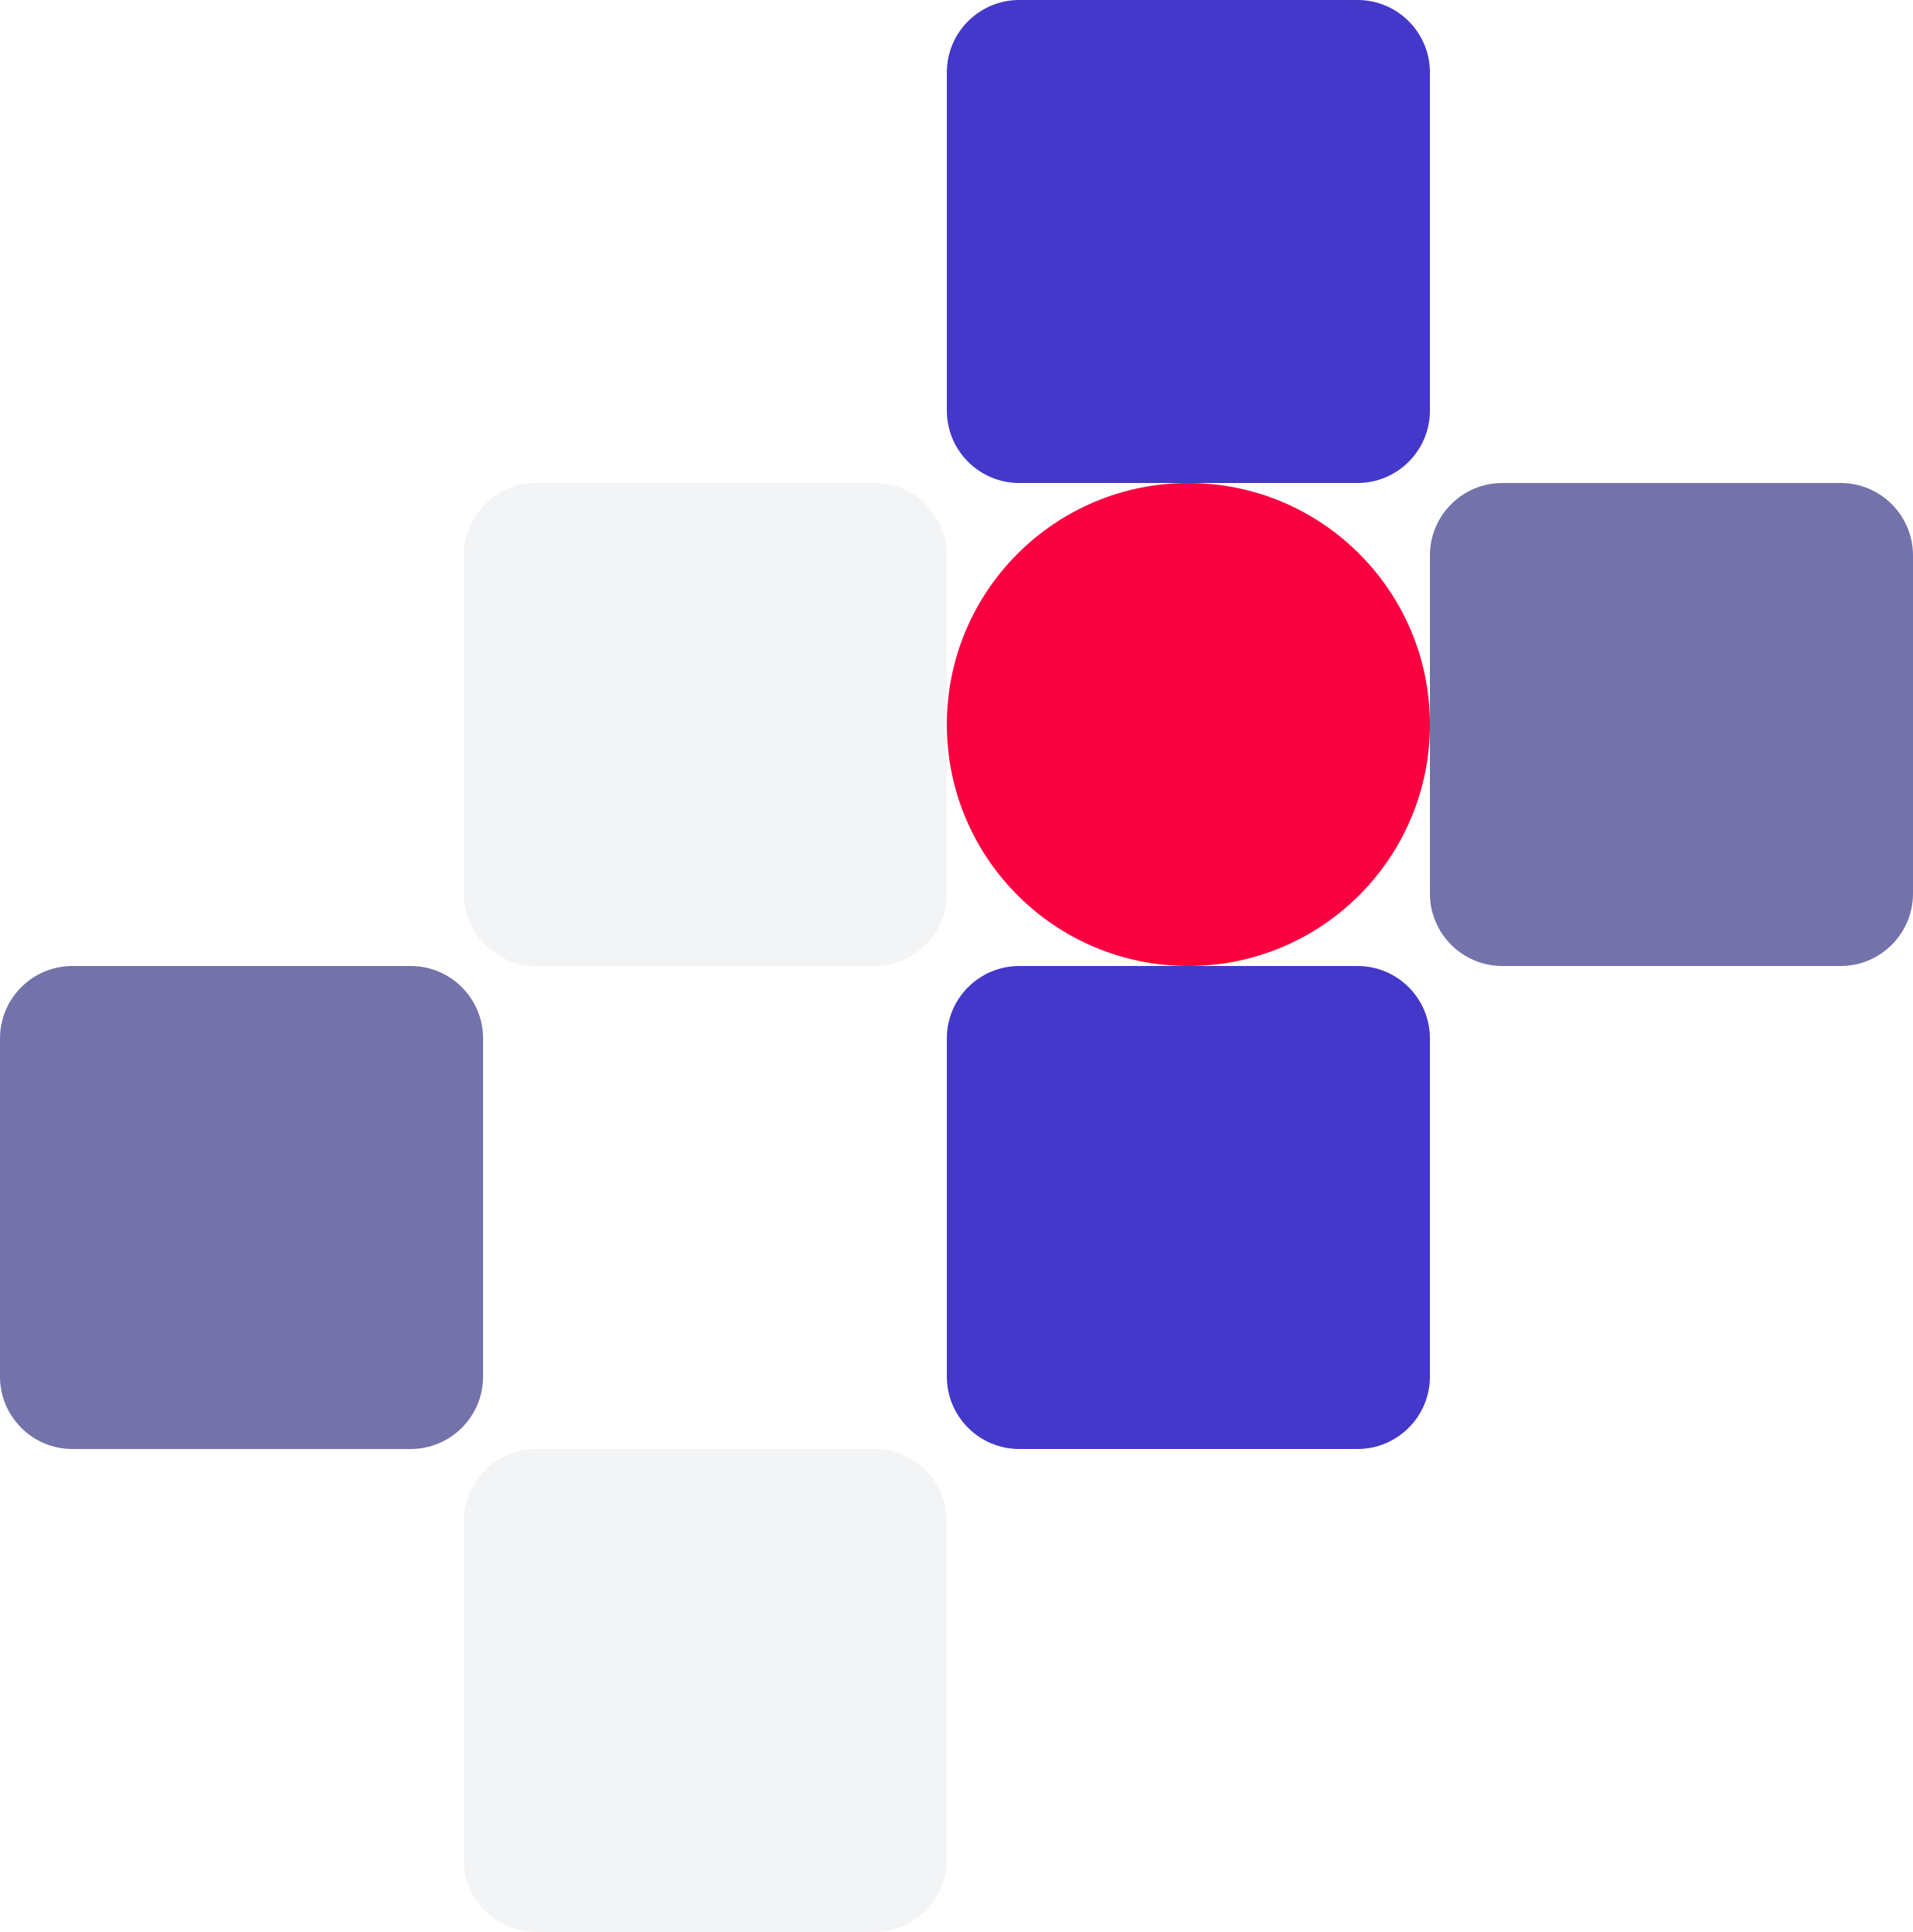
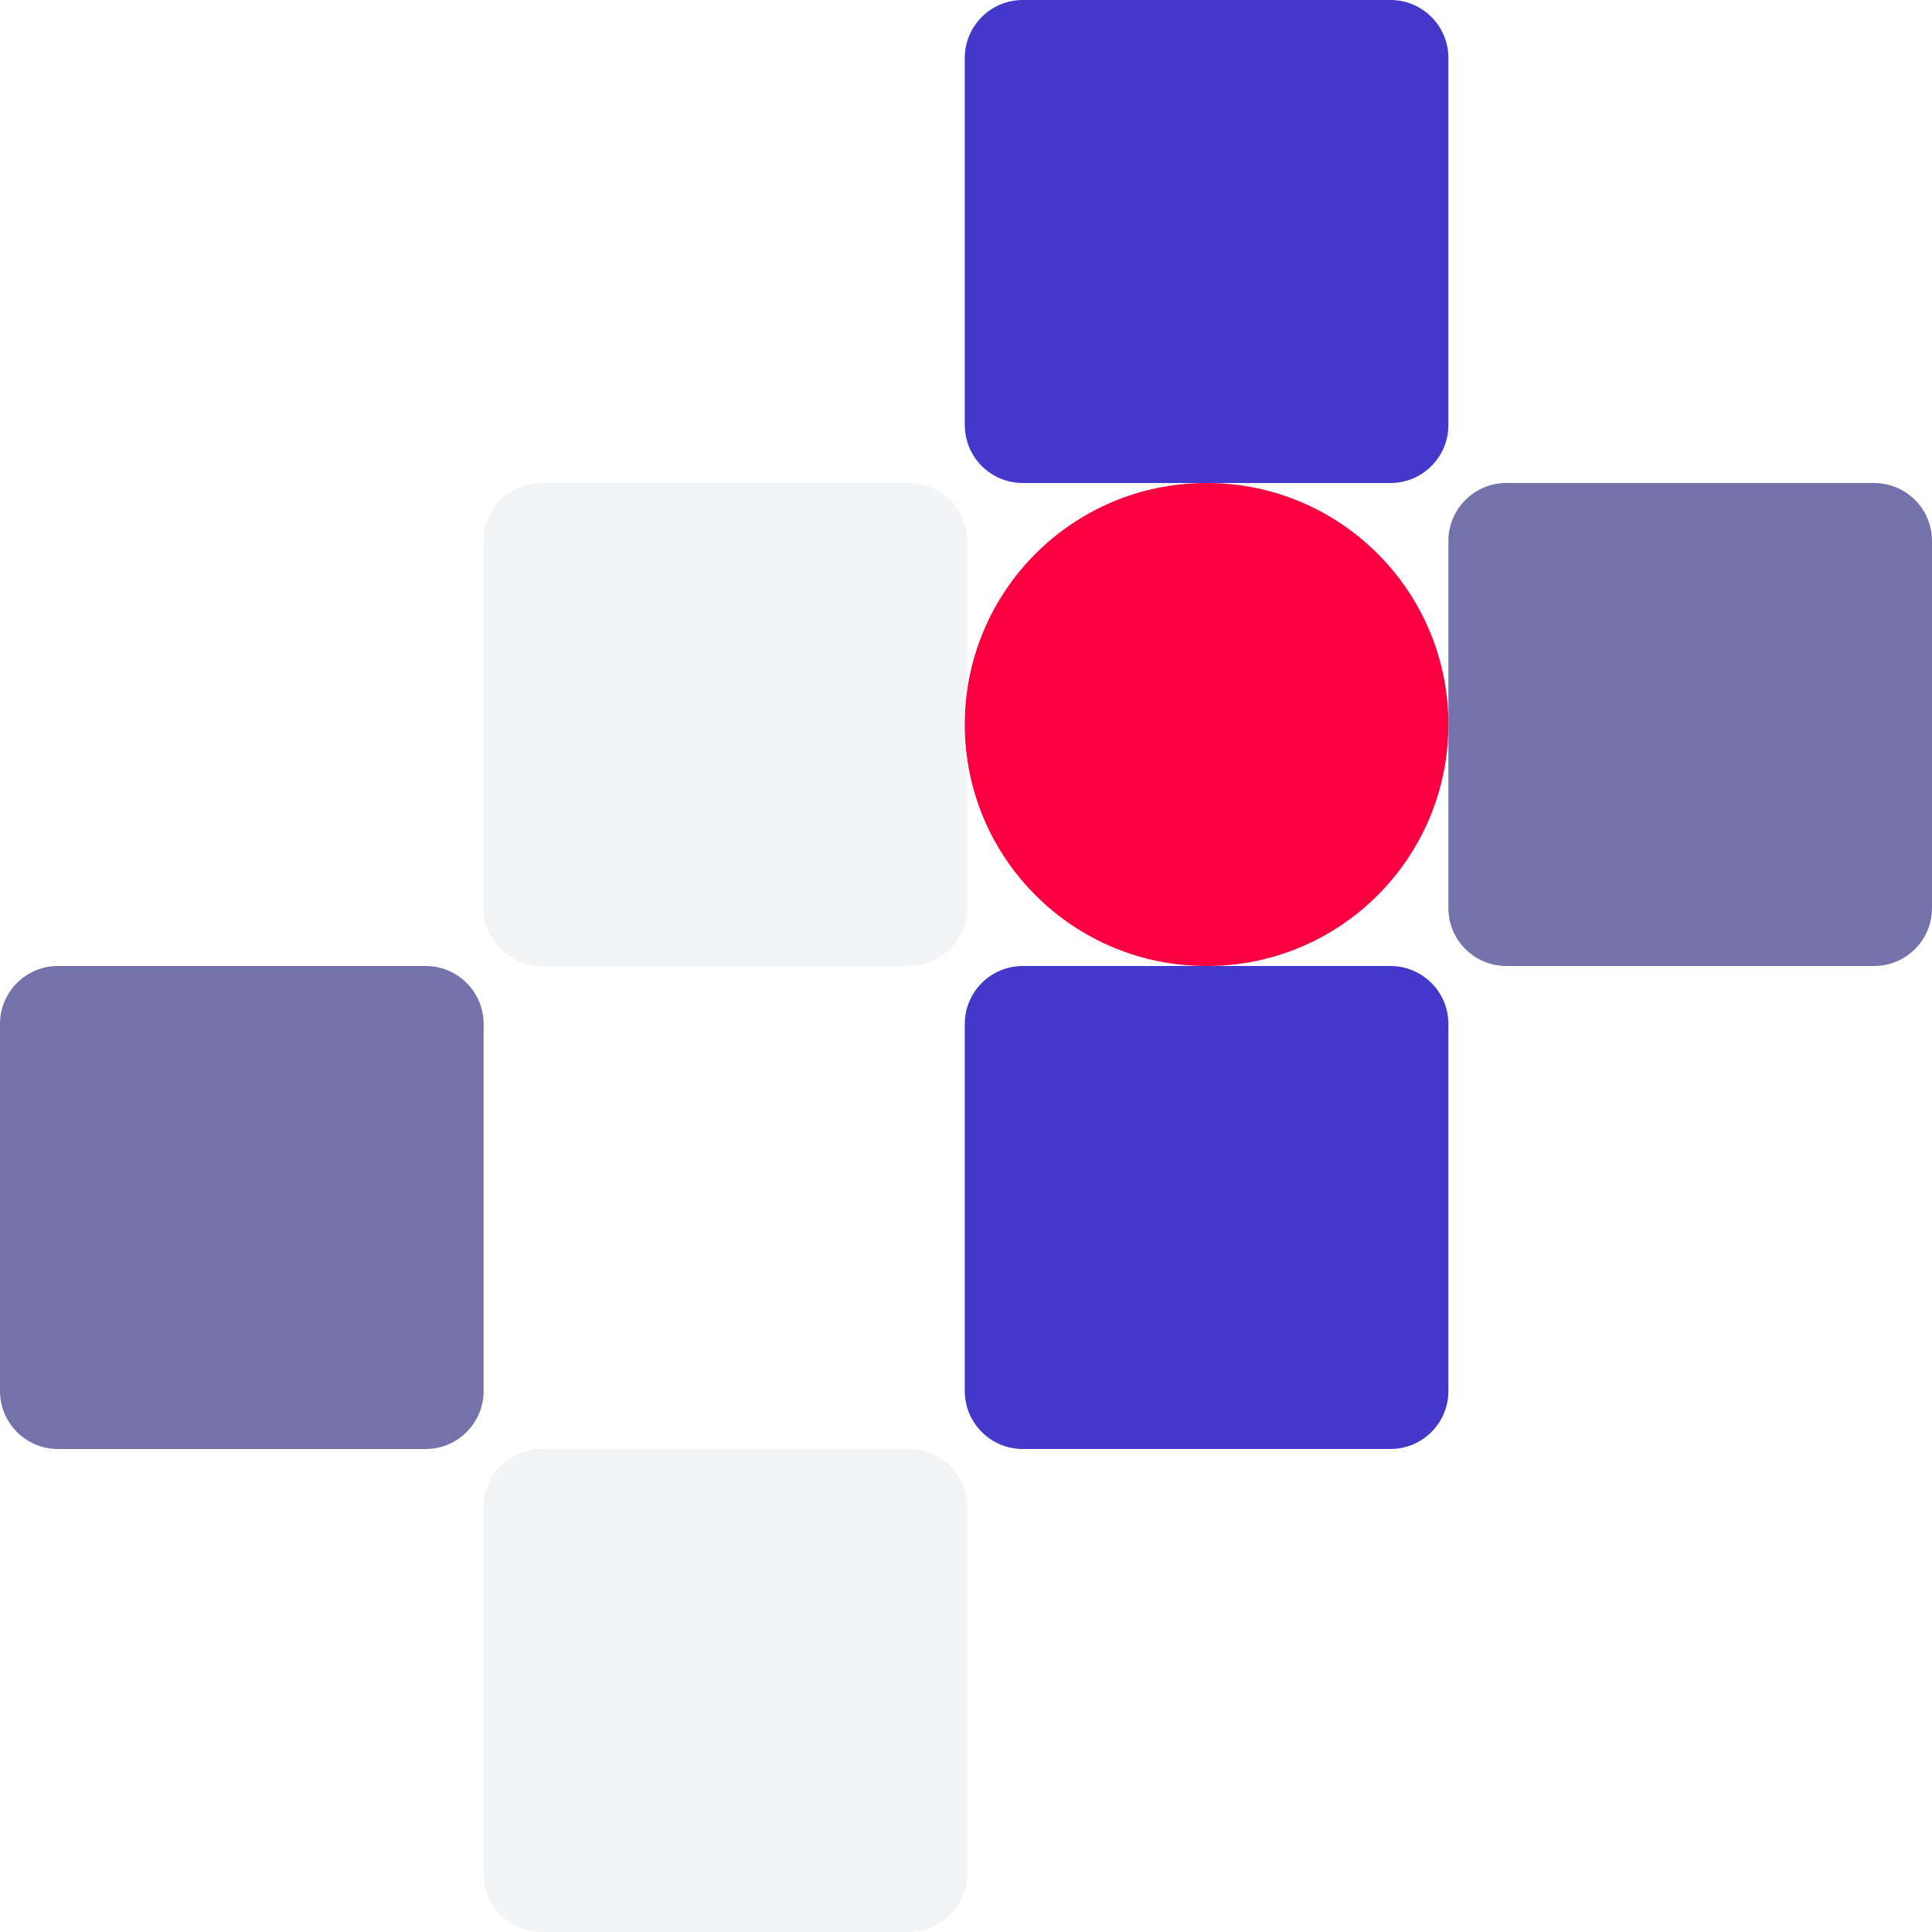
- <svg xmlns="http://www.w3.org/2000/svg" width="792" height="800" viewBox="0 0 792 800" fill="none">
-   <rect x="192" y="200" width="200" height="200" rx="30" fill="#F3F4F6" />
-   <path d="M392 430C392 413.431 405.431 400 422 400H562C578.569 400 592 413.431 592 430V570C592 586.569 578.569 600 562 600H422C405.431 600 392 586.569 392 570V430Z" fill="#4338CA" />
-   <rect x="592" y="200" width="200" height="200" rx="30" fill="#312E81" fill-opacity="0.67" />
-   <rect x="392" width="200" height="200" rx="30" fill="#4338CA" />
-   <rect x="192" y="600" width="200" height="200" rx="30" fill="#F3F4F6" />
-   <rect y="400" width="200" height="200" rx="30" fill="#312E81" fill-opacity="0.67" />
-   <rect x="392" y="200" width="200" height="200" rx="100" fill="#FA0041" />
+ <svg xmlns="http://www.w3.org/2000/svg" width="1000" height="1000" viewBox="0 0 1000 1000" fill="none">
+   <rect x="250.313" y="250" width="250.313" height="250" rx="30" fill="#F3F4F6" />
+   <path d="M499.375 530C499.375 513.431 512.806 500 529.375 500H719.687C736.256 500 749.687 513.431 749.687 530V720C749.687 736.569 736.256 750 719.687 750H529.375C512.806 750 499.375 736.569 499.375 720V530Z" fill="#4338CA" />
+   <rect x="749.687" y="250" width="250.313" height="250" rx="30" fill="#312E81" fill-opacity="0.67" />
+   <rect x="499.375" width="250.313" height="250" rx="30" fill="#4338CA" />
+   <rect x="250.313" y="750" width="250.313" height="250" rx="30" fill="#F3F4F6" />
+   <rect y="500" width="250.313" height="250" rx="30" fill="#312E81" fill-opacity="0.67" />
+   <rect x="499.375" y="250" width="250.313" height="250" rx="125" fill="#FA0041" />
</svg>
